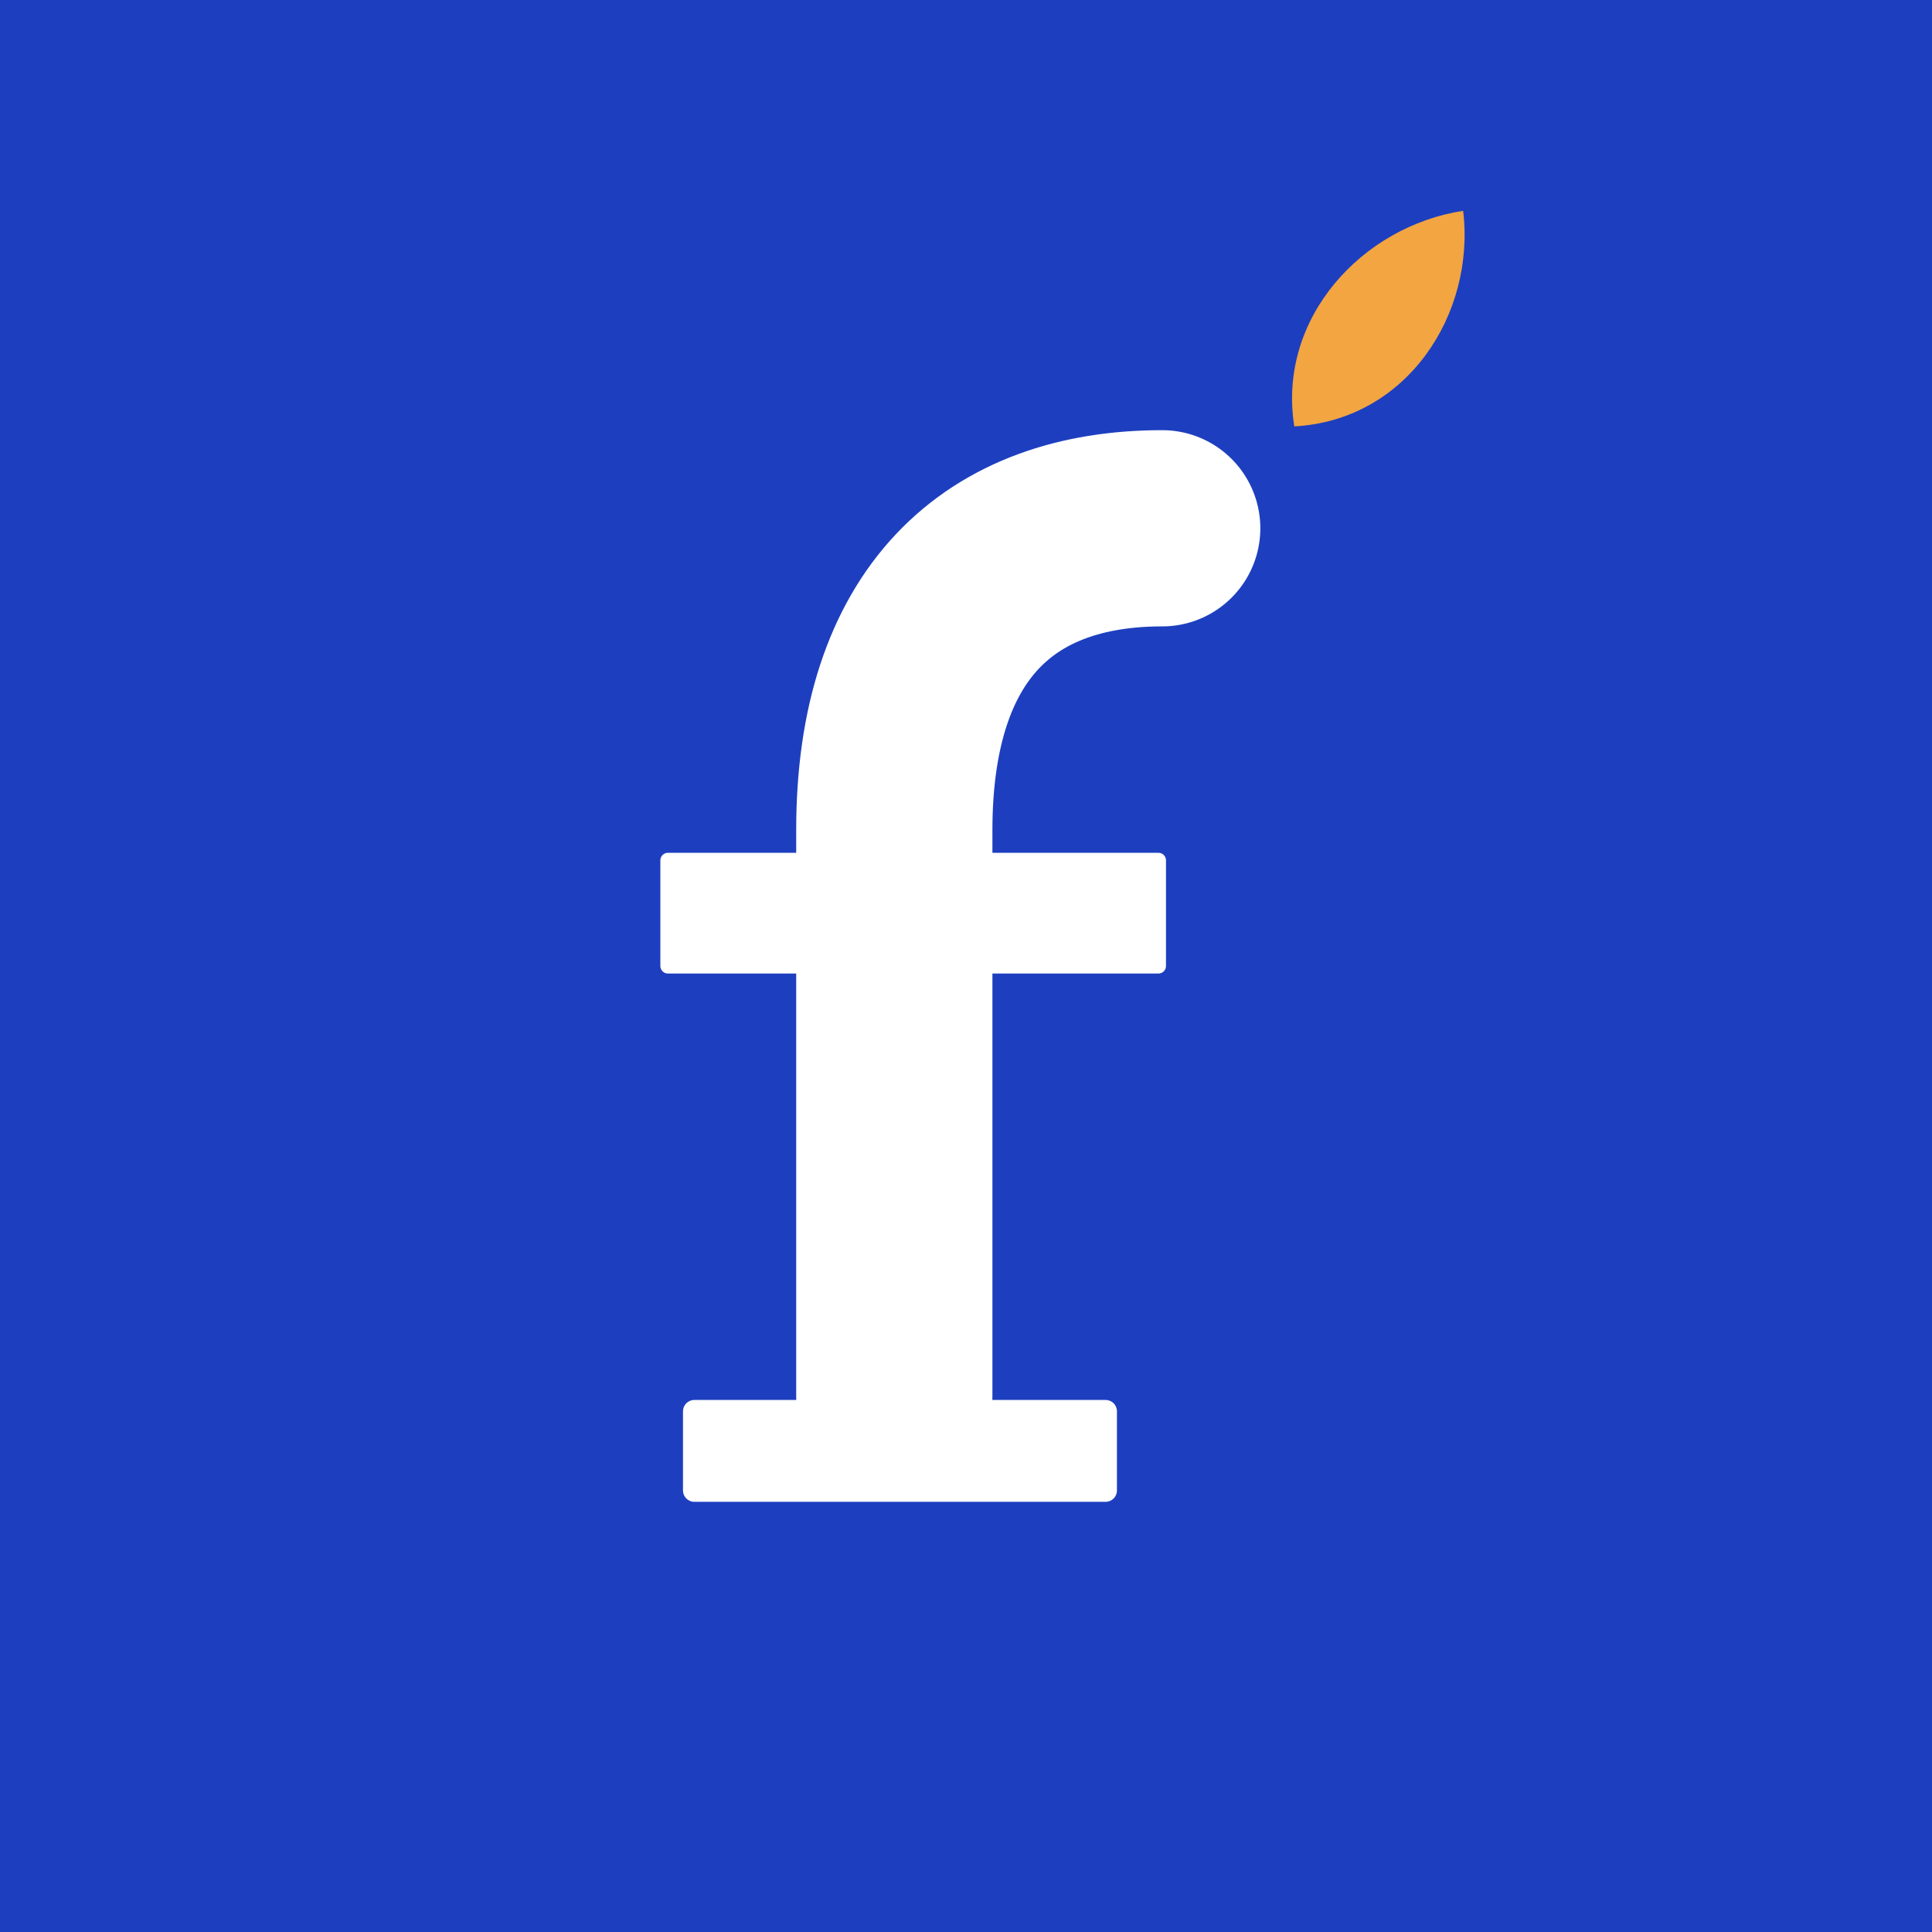
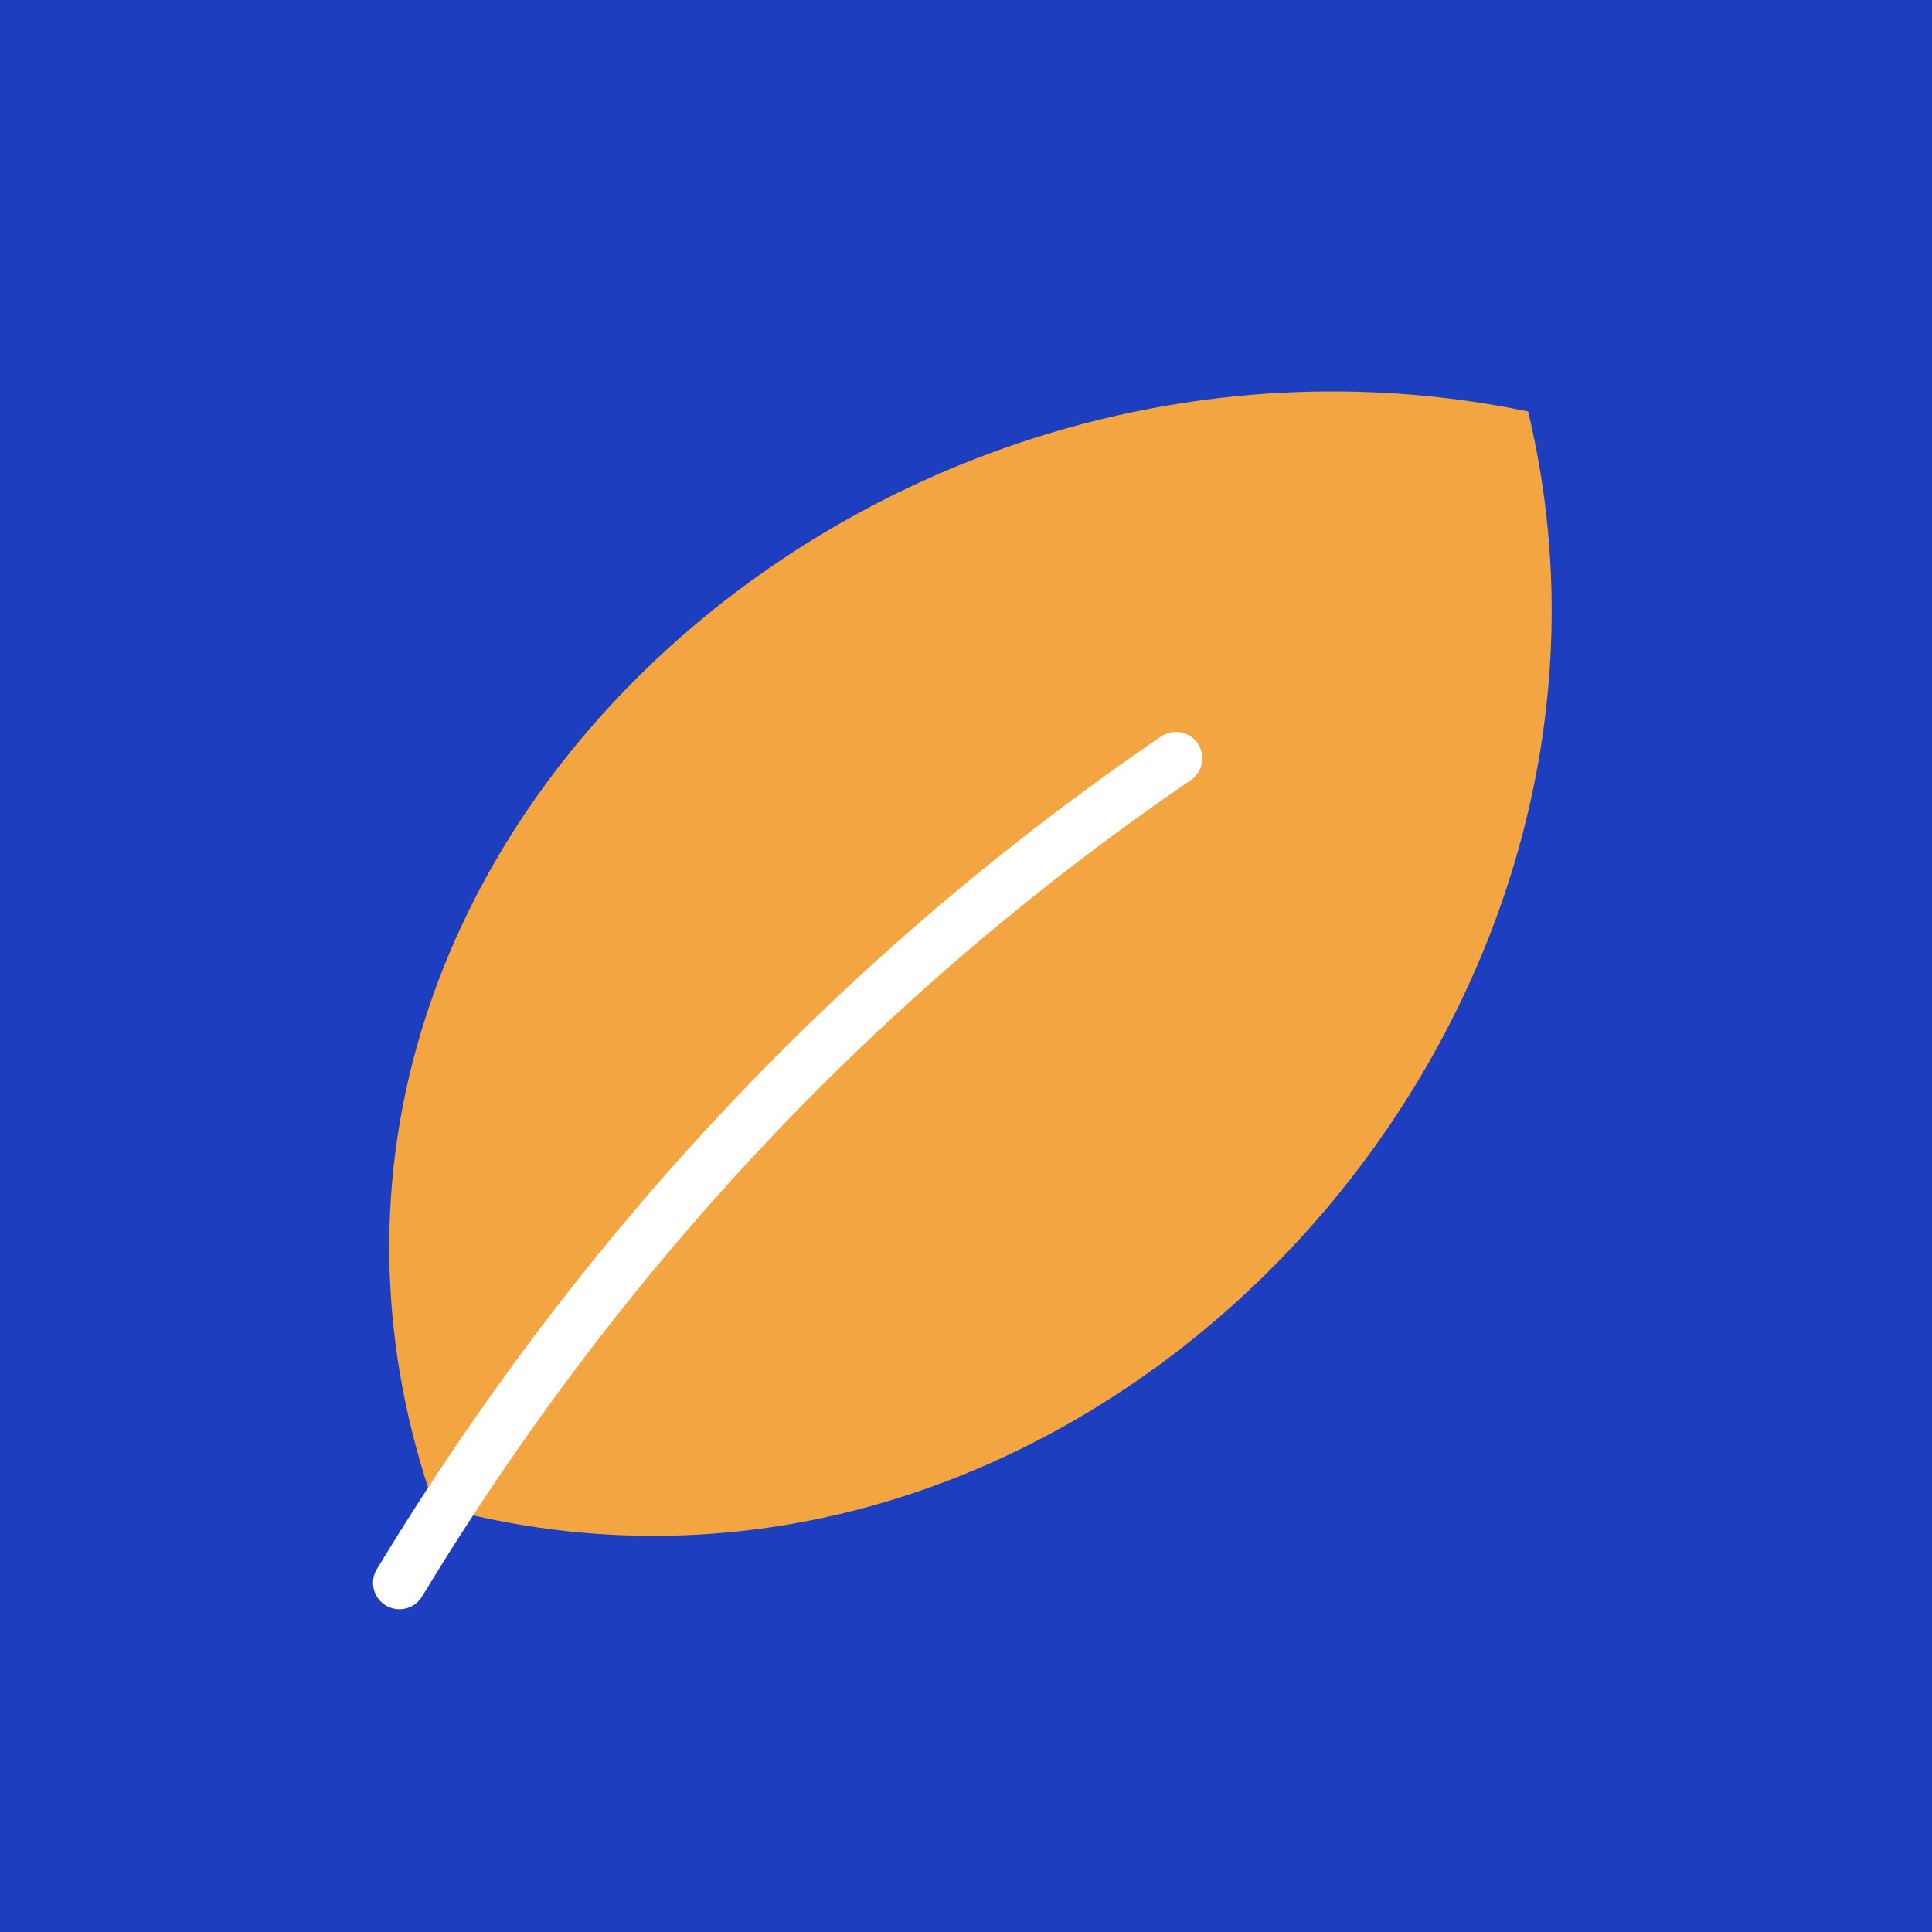
<svg xmlns="http://www.w3.org/2000/svg" width="1024" height="1024" viewBox="0 0 1024 1024">
  <rect width="1024" height="1024" rx="0" fill="#1D3FBF" />
-   <g>
-     <g transform="translate(-30 0)">
-       <path d="M504 740 V440 C504 330 560 280 646 280" fill="none" stroke="#fff" stroke-width="104" stroke-linecap="round" />
-       <rect x="380" y="452" width="268" height="64" rx="4" fill="#fff" />
-       <rect x="392" y="742" width="230" height="54" rx="6" fill="#fff" />
-       <g transform="translate(716 226) rotate(-40)">
-         <path d="M0 0 C30 -50 96 -58 142 -30 C112 16 48 36 0 0 Z" fill="#F2A541" />
-       </g>
-     </g>
+   <g transform="translate(520 508) rotate(-45)">
+     <path d="M-410 0 C-254 -324 213 -300 410 0 C230 294 -238 306 -410 0 Z" fill="#F2A541" />
+     <path d="M-452 16 Q-150 -58 148 -2" fill="none" stroke="#fff" stroke-width="28" stroke-linecap="round" />
  </g>
</svg>
